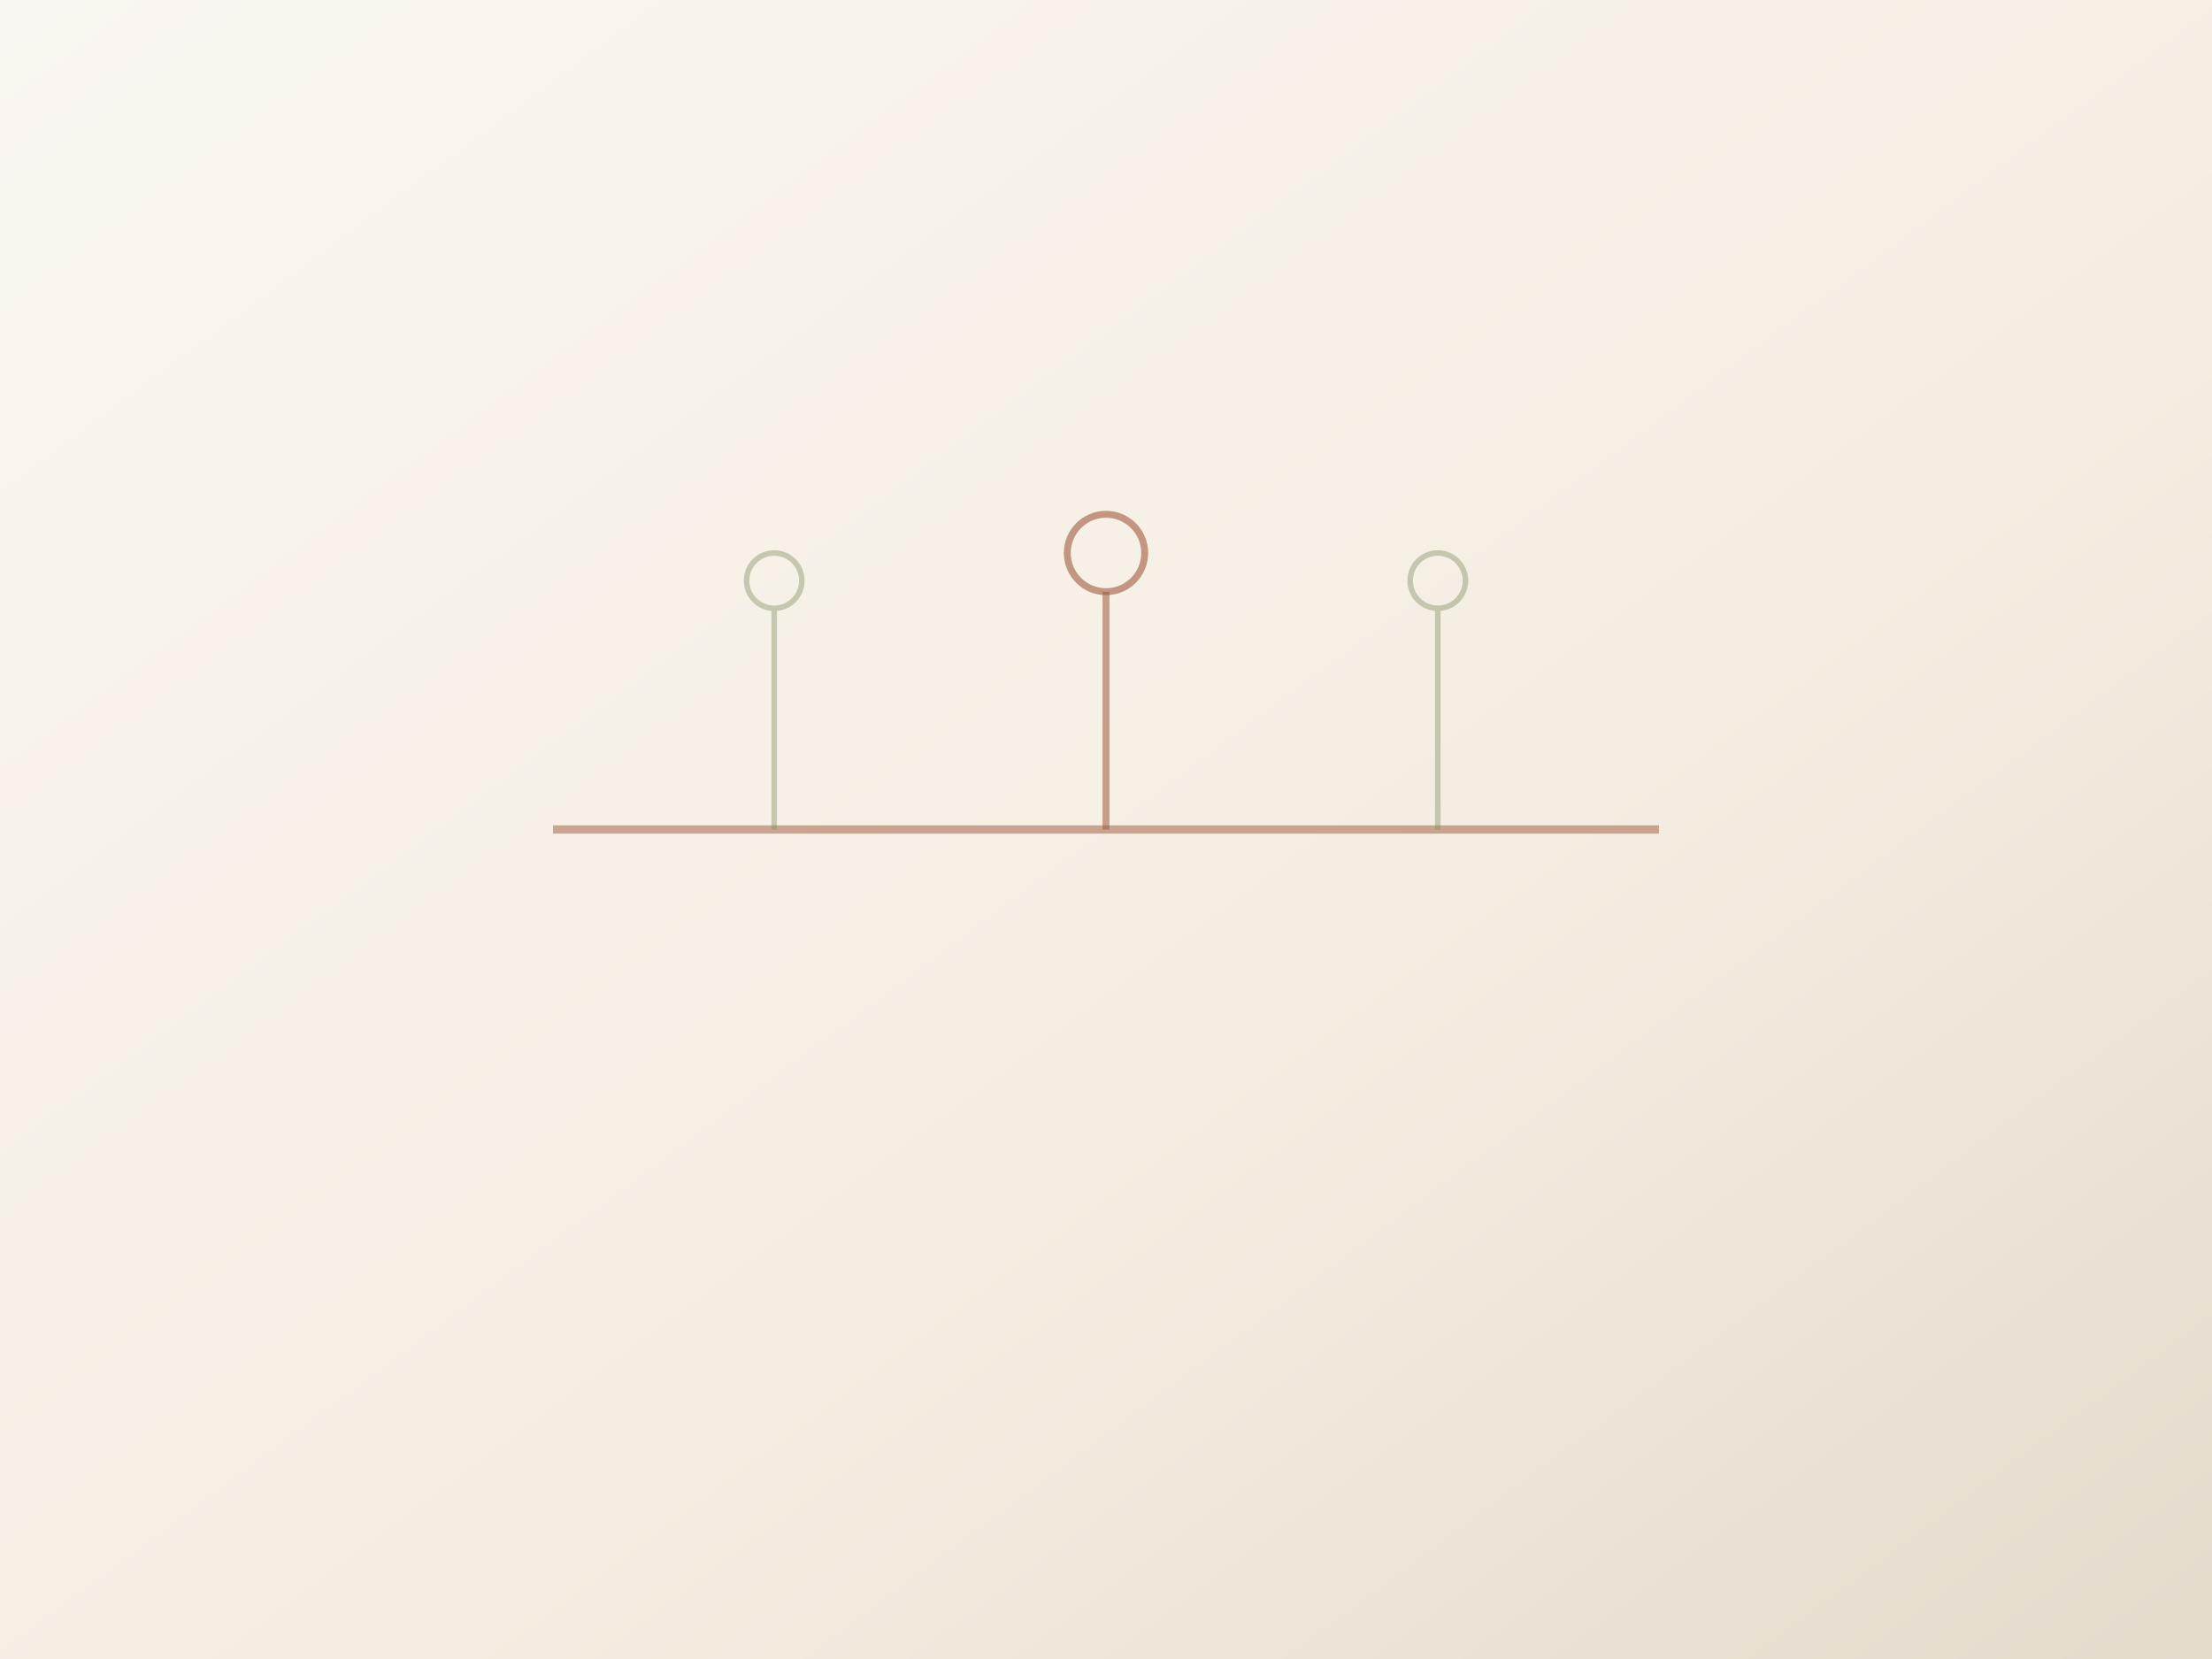
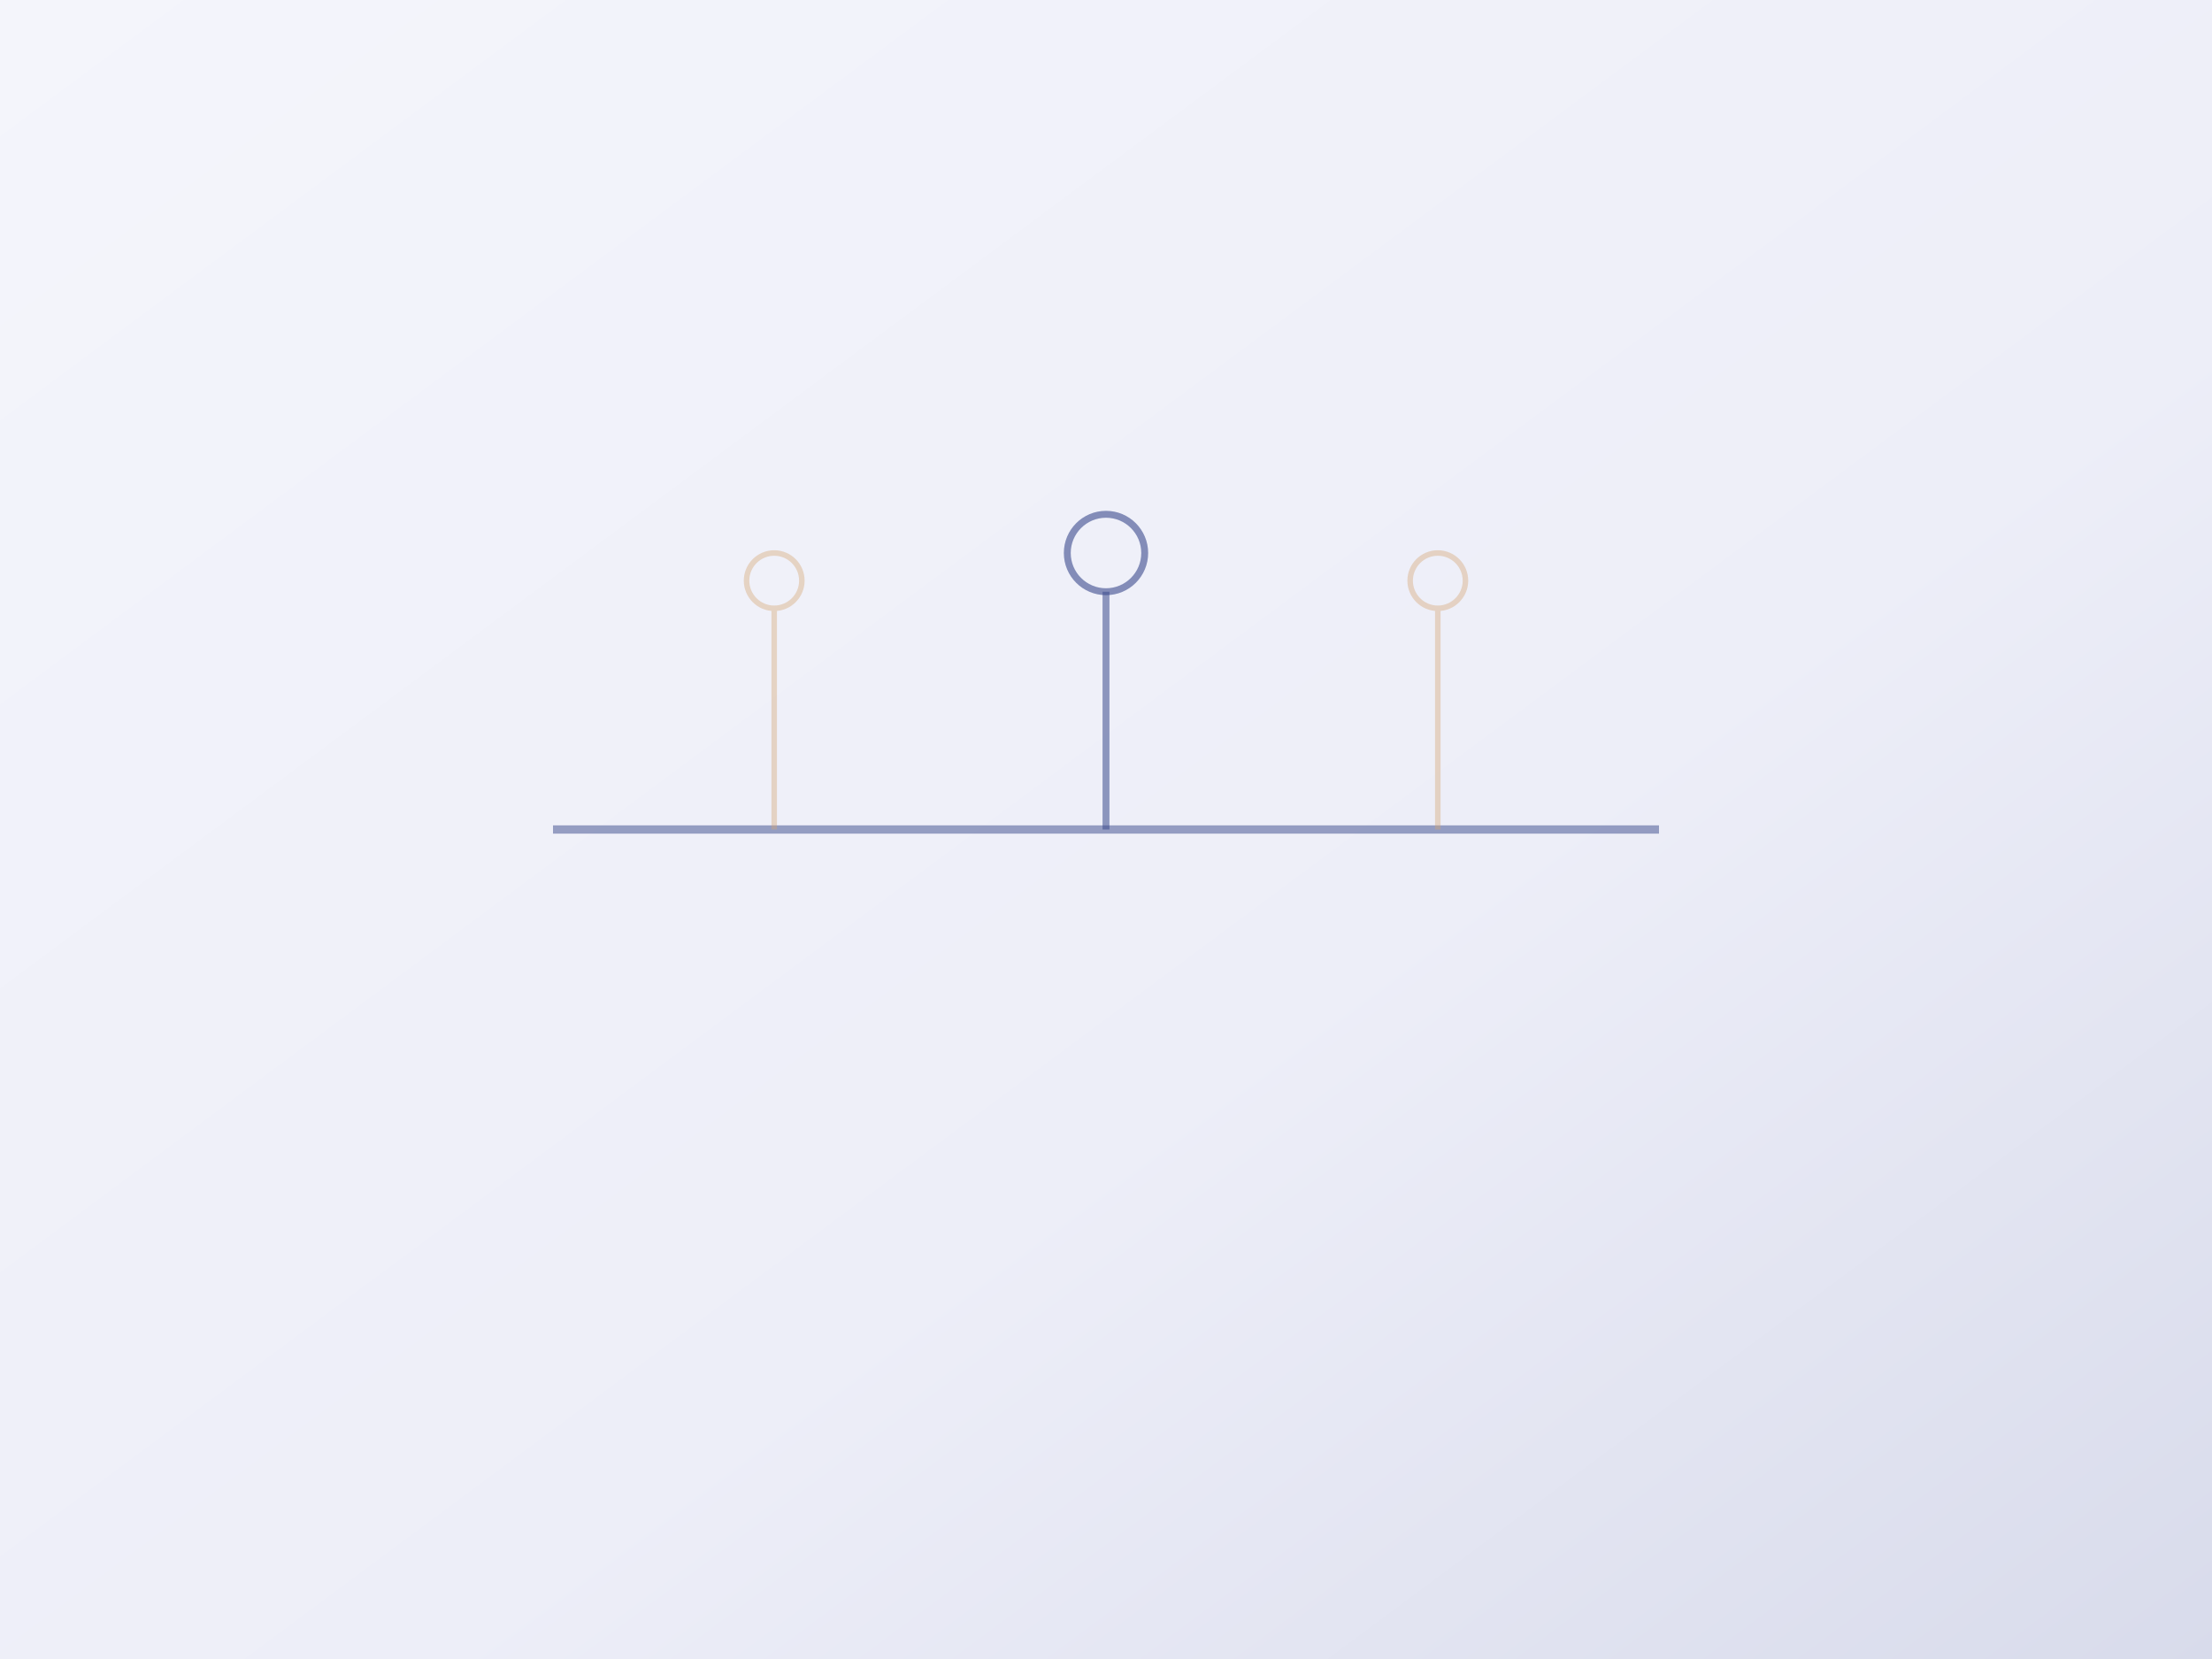
<svg xmlns="http://www.w3.org/2000/svg" viewBox="0 0 800 600" preserveAspectRatio="xMidYMid slice">
  <defs>
    <linearGradient id="bg-limites" x1="0%" y1="0%" x2="100%" y2="100%">
-       <stop offset="0%" stop-color="#faf6f1" />
-       <stop offset="60%" stop-color="#f4ede1" />
-       <stop offset="100%" stop-color="#e3dccd" />
+       <stop offset="0%" stop-color="#f4f5fb" />
+       <stop offset="60%" stop-color="#edeef8" />
+       <stop offset="100%" stop-color="#d8dbeb" />
    </linearGradient>
  </defs>
  <rect width="800" height="600" fill="url(#bg-limites)" />
  <g transform="translate(400, 300)">
-     <line x1="-200" y1="0" x2="200" y2="0" stroke="#a05a3c" stroke-width="3" opacity="0.5" />
-     <circle cx="0" cy="-100" r="14" stroke="#a05a3c" stroke-width="2.5" fill="none" opacity="0.6" />
-     <line x1="0" y1="-86" x2="0" y2="0" stroke="#a05a3c" stroke-width="2.5" opacity="0.55" />
-     <g opacity="0.4" stroke="#7a8a5b" stroke-width="2" fill="none">
+     <line x1="-200" y1="0" x2="200" y2="0" stroke="#3a4a8c" stroke-width="3" opacity="0.5" />
+     <circle cx="0" cy="-100" r="14" stroke="#3a4a8c" stroke-width="2.5" fill="none" opacity="0.6" />
+     <line x1="0" y1="-86" x2="0" y2="0" stroke="#3a4a8c" stroke-width="2.5" opacity="0.55" />
+     <g opacity="0.4" stroke="#d4a574" stroke-width="2" fill="none">
      <circle cx="-120" cy="-90" r="10" />
      <line x1="-120" y1="-80" x2="-120" y2="0" />
    </g>
-     <g opacity="0.4" stroke="#7a8a5b" stroke-width="2" fill="none">
+     <g opacity="0.4" stroke="#d4a574" stroke-width="2" fill="none">
      <circle cx="120" cy="-90" r="10" />
      <line x1="120" y1="-80" x2="120" y2="0" />
    </g>
  </g>
</svg>
